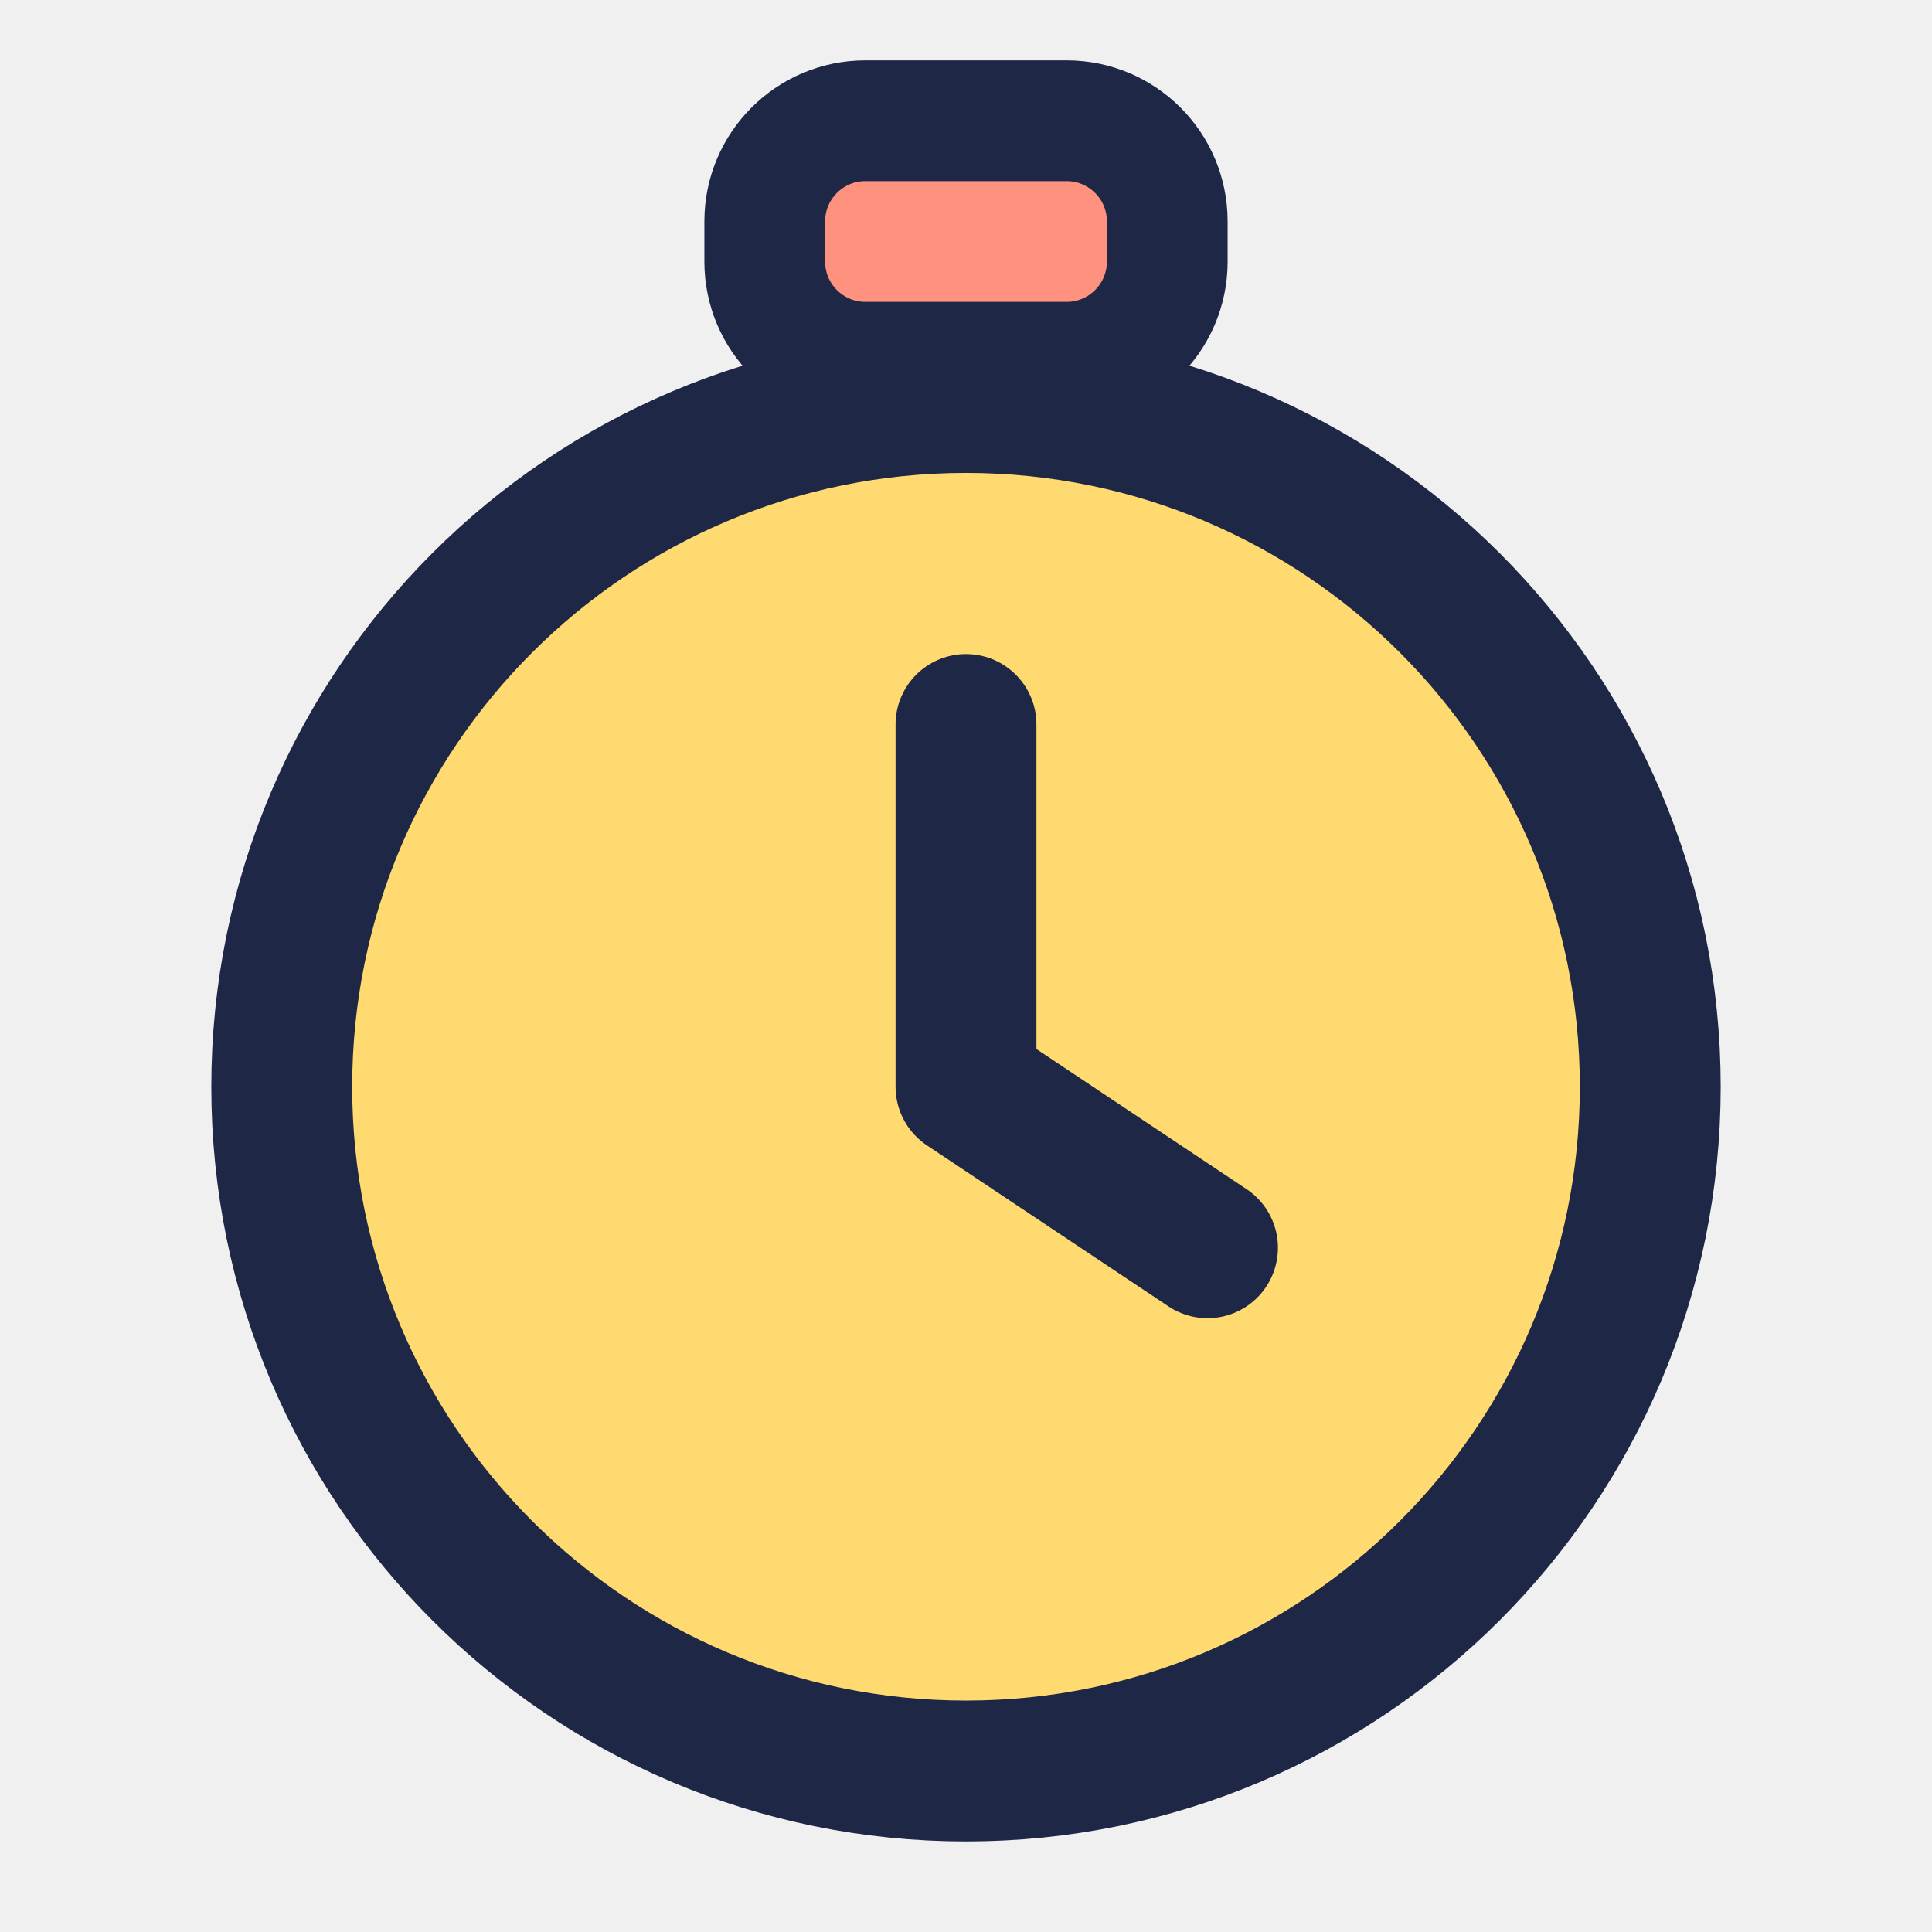
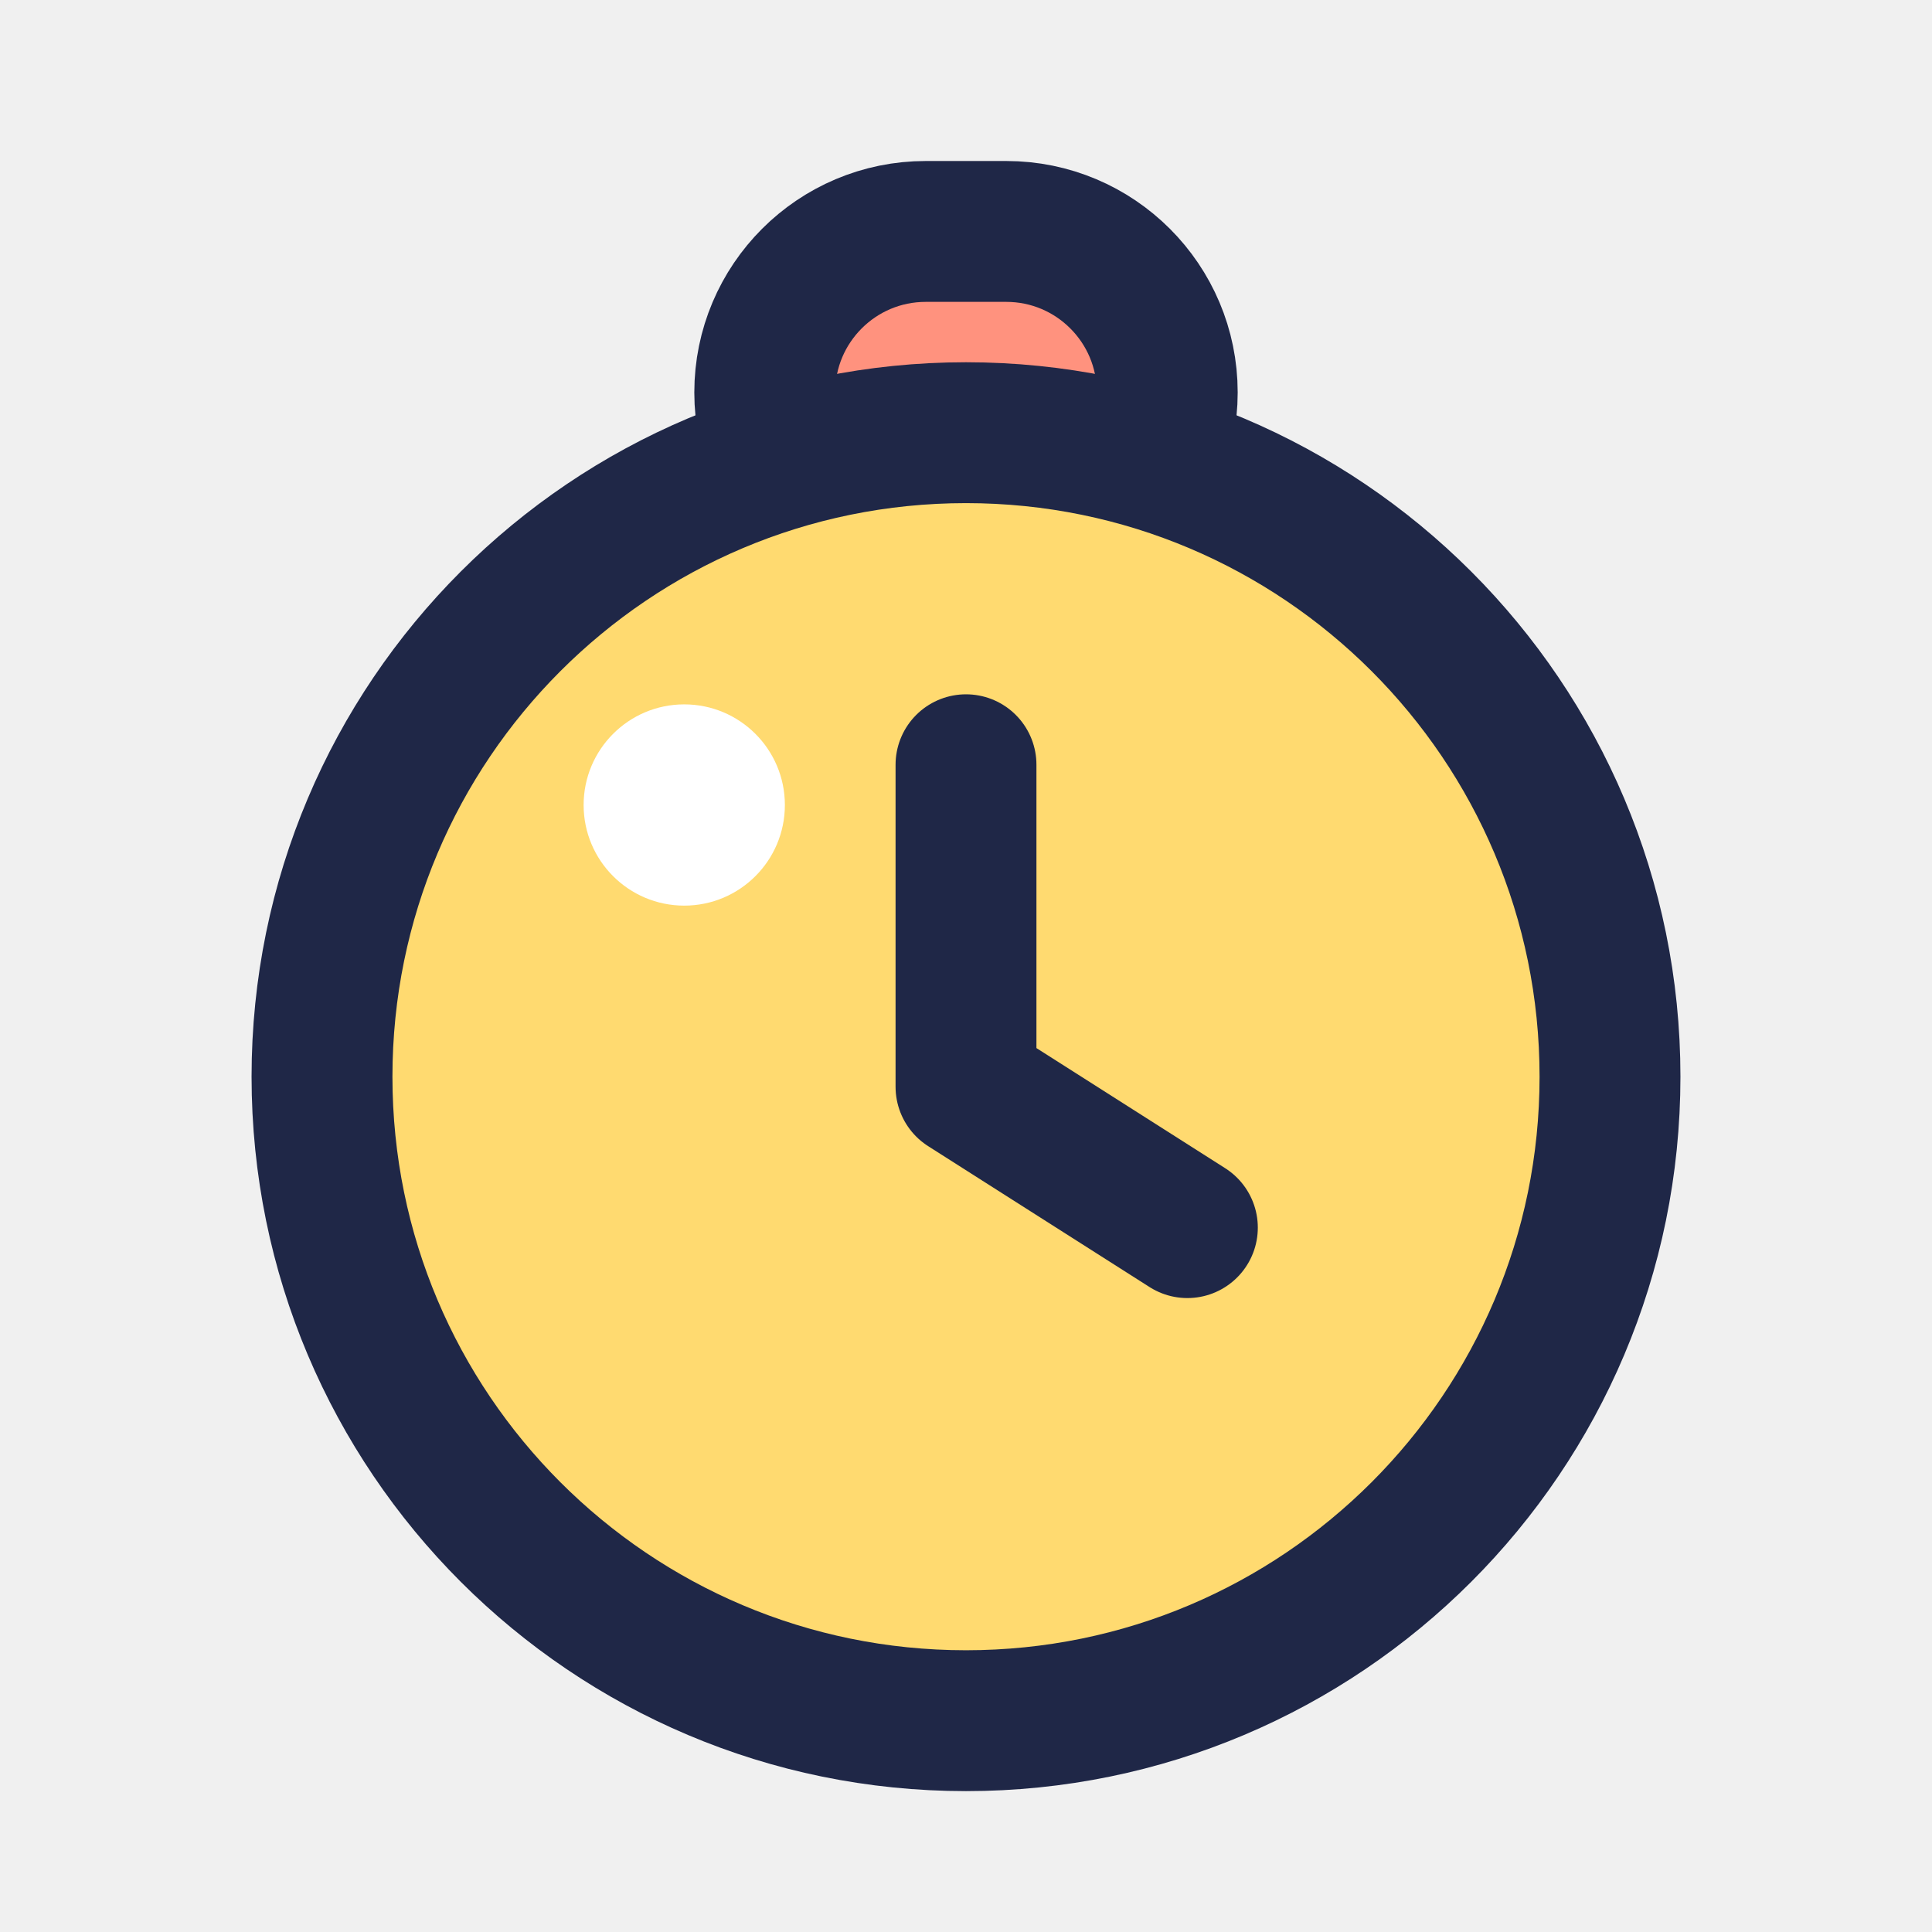
- <svg xmlns="http://www.w3.org/2000/svg" width="48" height="48" viewBox="0 0 48 48">
-   <rect x="19" y="3" width="10" height="6" rx="2.5" fill="#FF927E" stroke="#1F2747" stroke-width="3" />
-   <circle cx="24" cy="27" r="17" fill="#FFDA70" stroke="#1F2747" stroke-width="3.5" />
-   <path d="M24 18 V27 L30 31" fill="none" stroke="#1F2747" stroke-width="3.5" stroke-linecap="round" stroke-linejoin="round" />
+ <svg xmlns="http://www.w3.org/2000/svg" width="48" height="48" viewBox="0 0 48 48" stroke-linecap="round" stroke-linejoin="round">
+   <rect x="19" y="5.75" width="10" height="8" rx="4" fill="#FF927E" stroke="#1F2747" stroke-width="3.5" />
+   <circle cx="24" cy="26.75" r="16" fill="#FFDA70" stroke="#1F2747" stroke-width="3.5" />
+   <circle cx="17" cy="20" r="2.5" fill="#FFFFFF" />
+   <path d="M24 19 V27 L29.5 30.5" fill="none" stroke="#1F2747" stroke-width="3.5" />
</svg>
